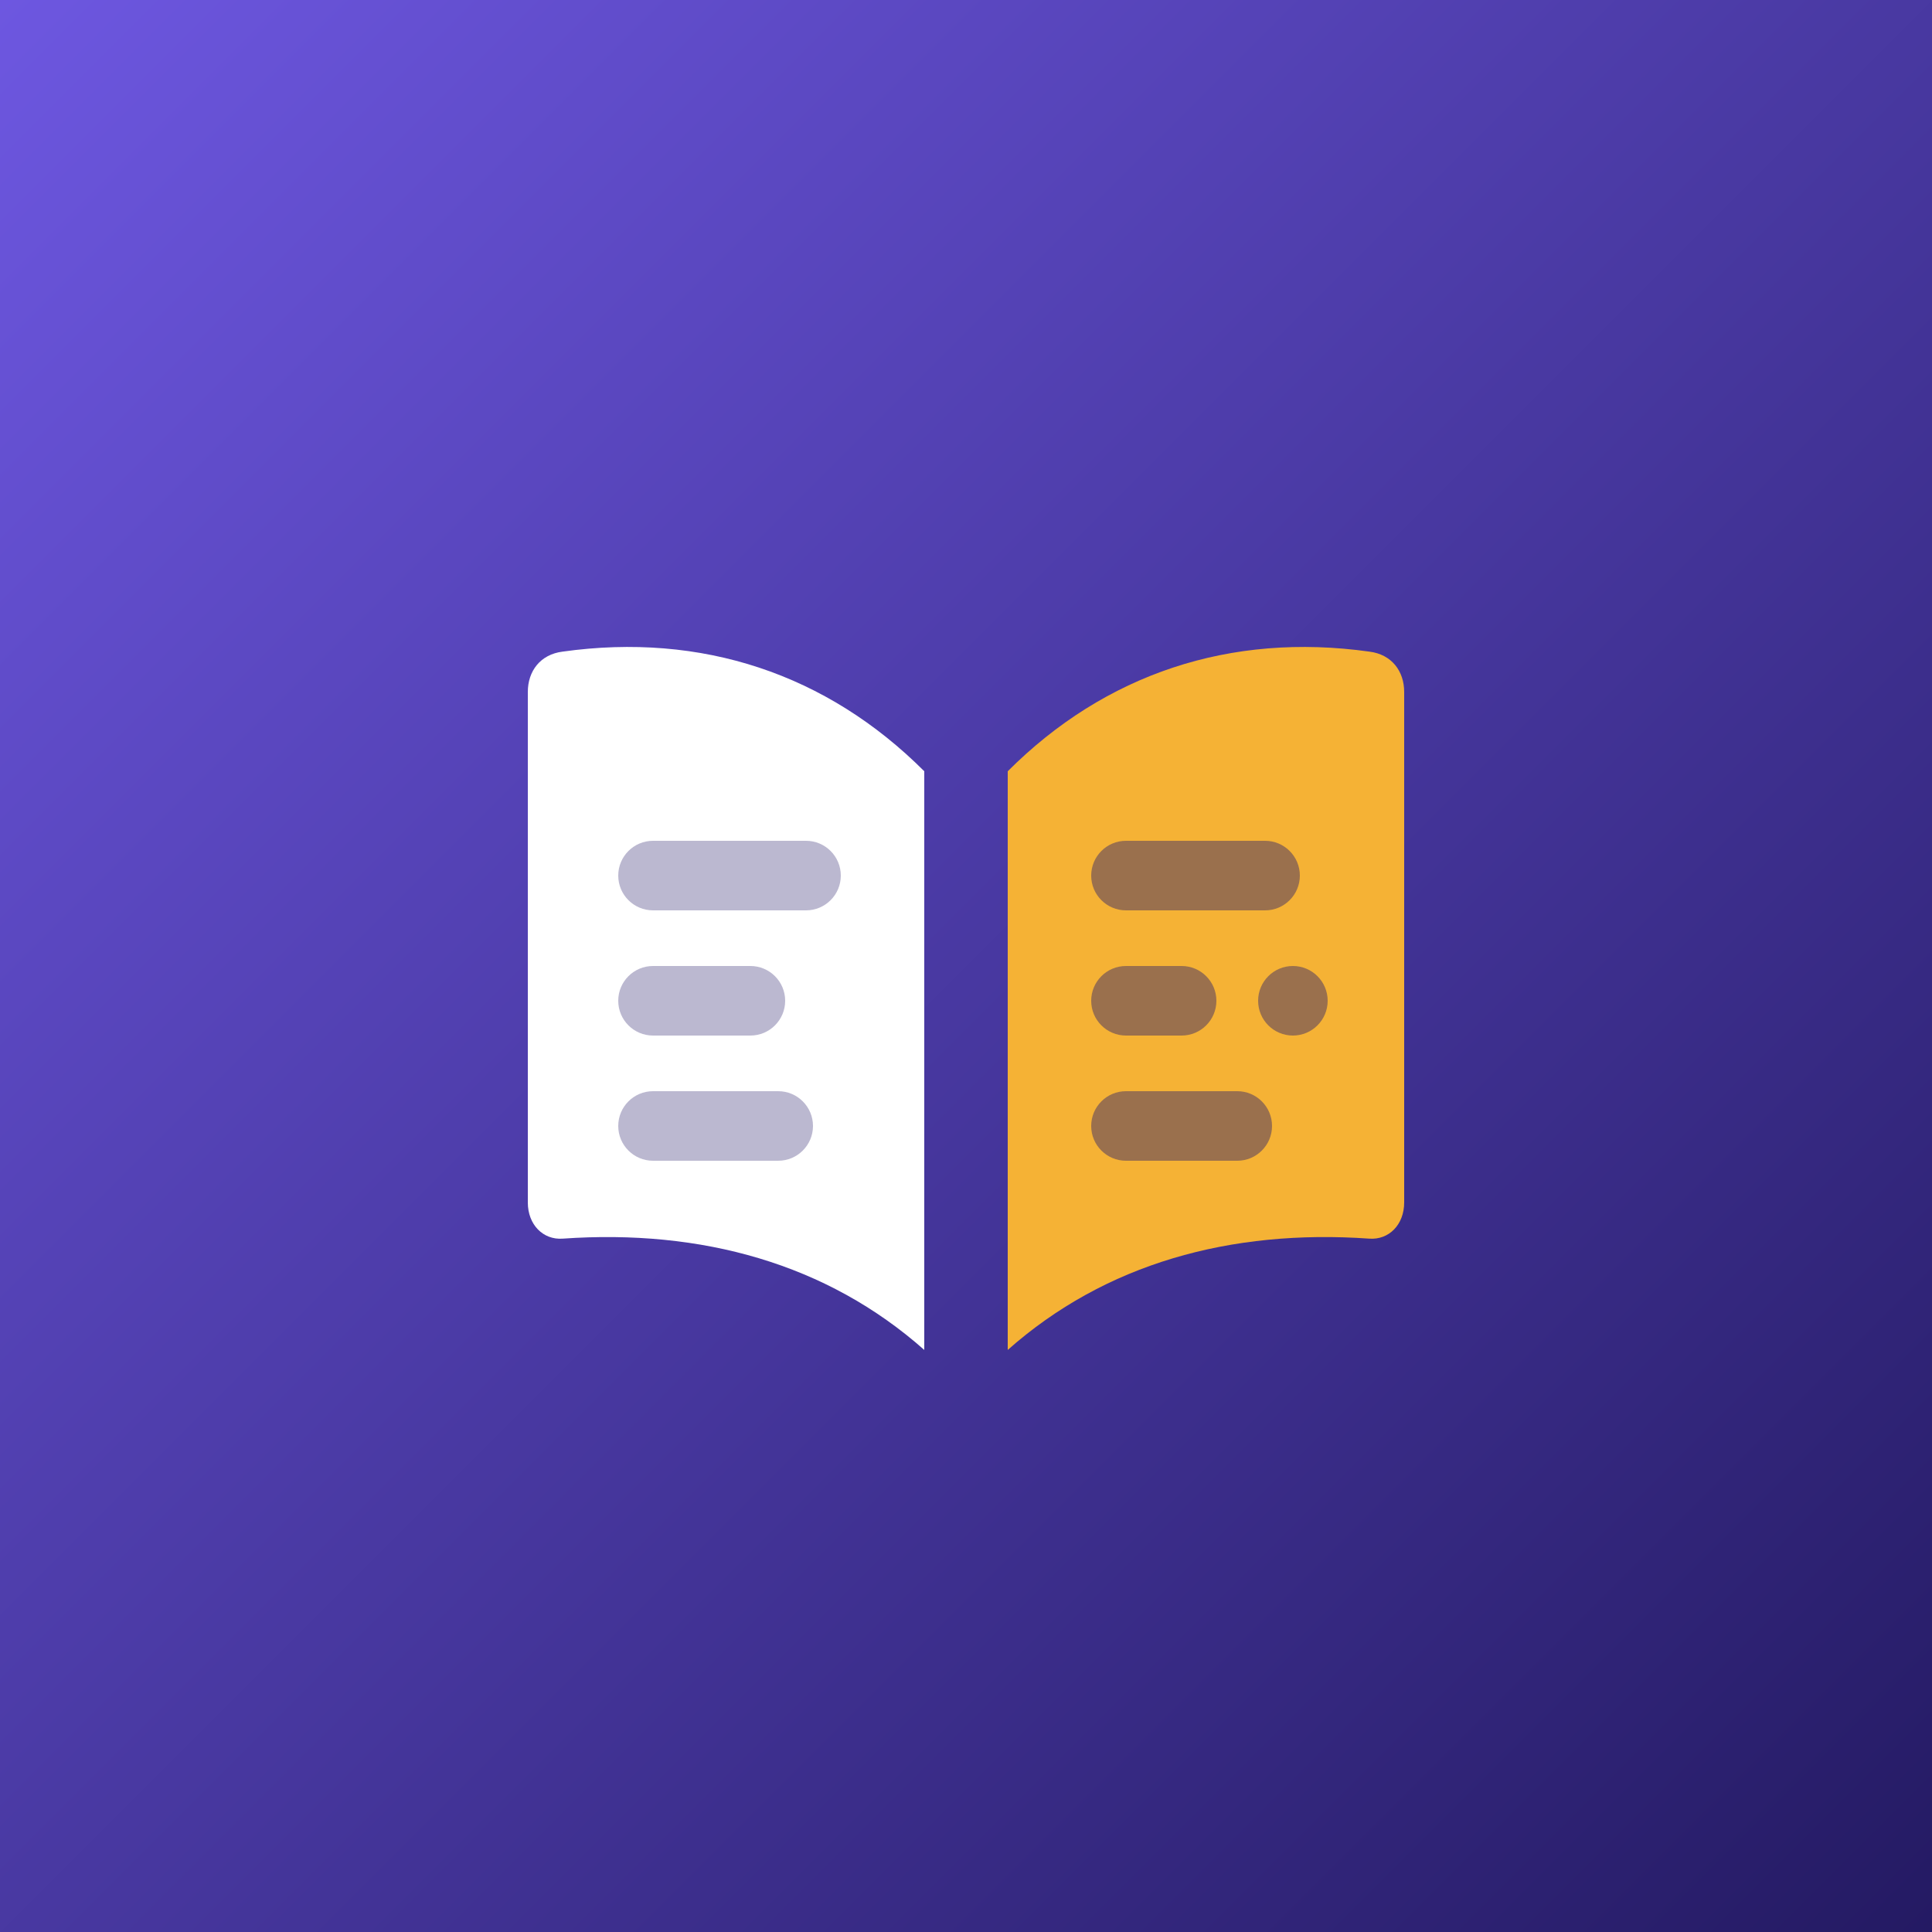
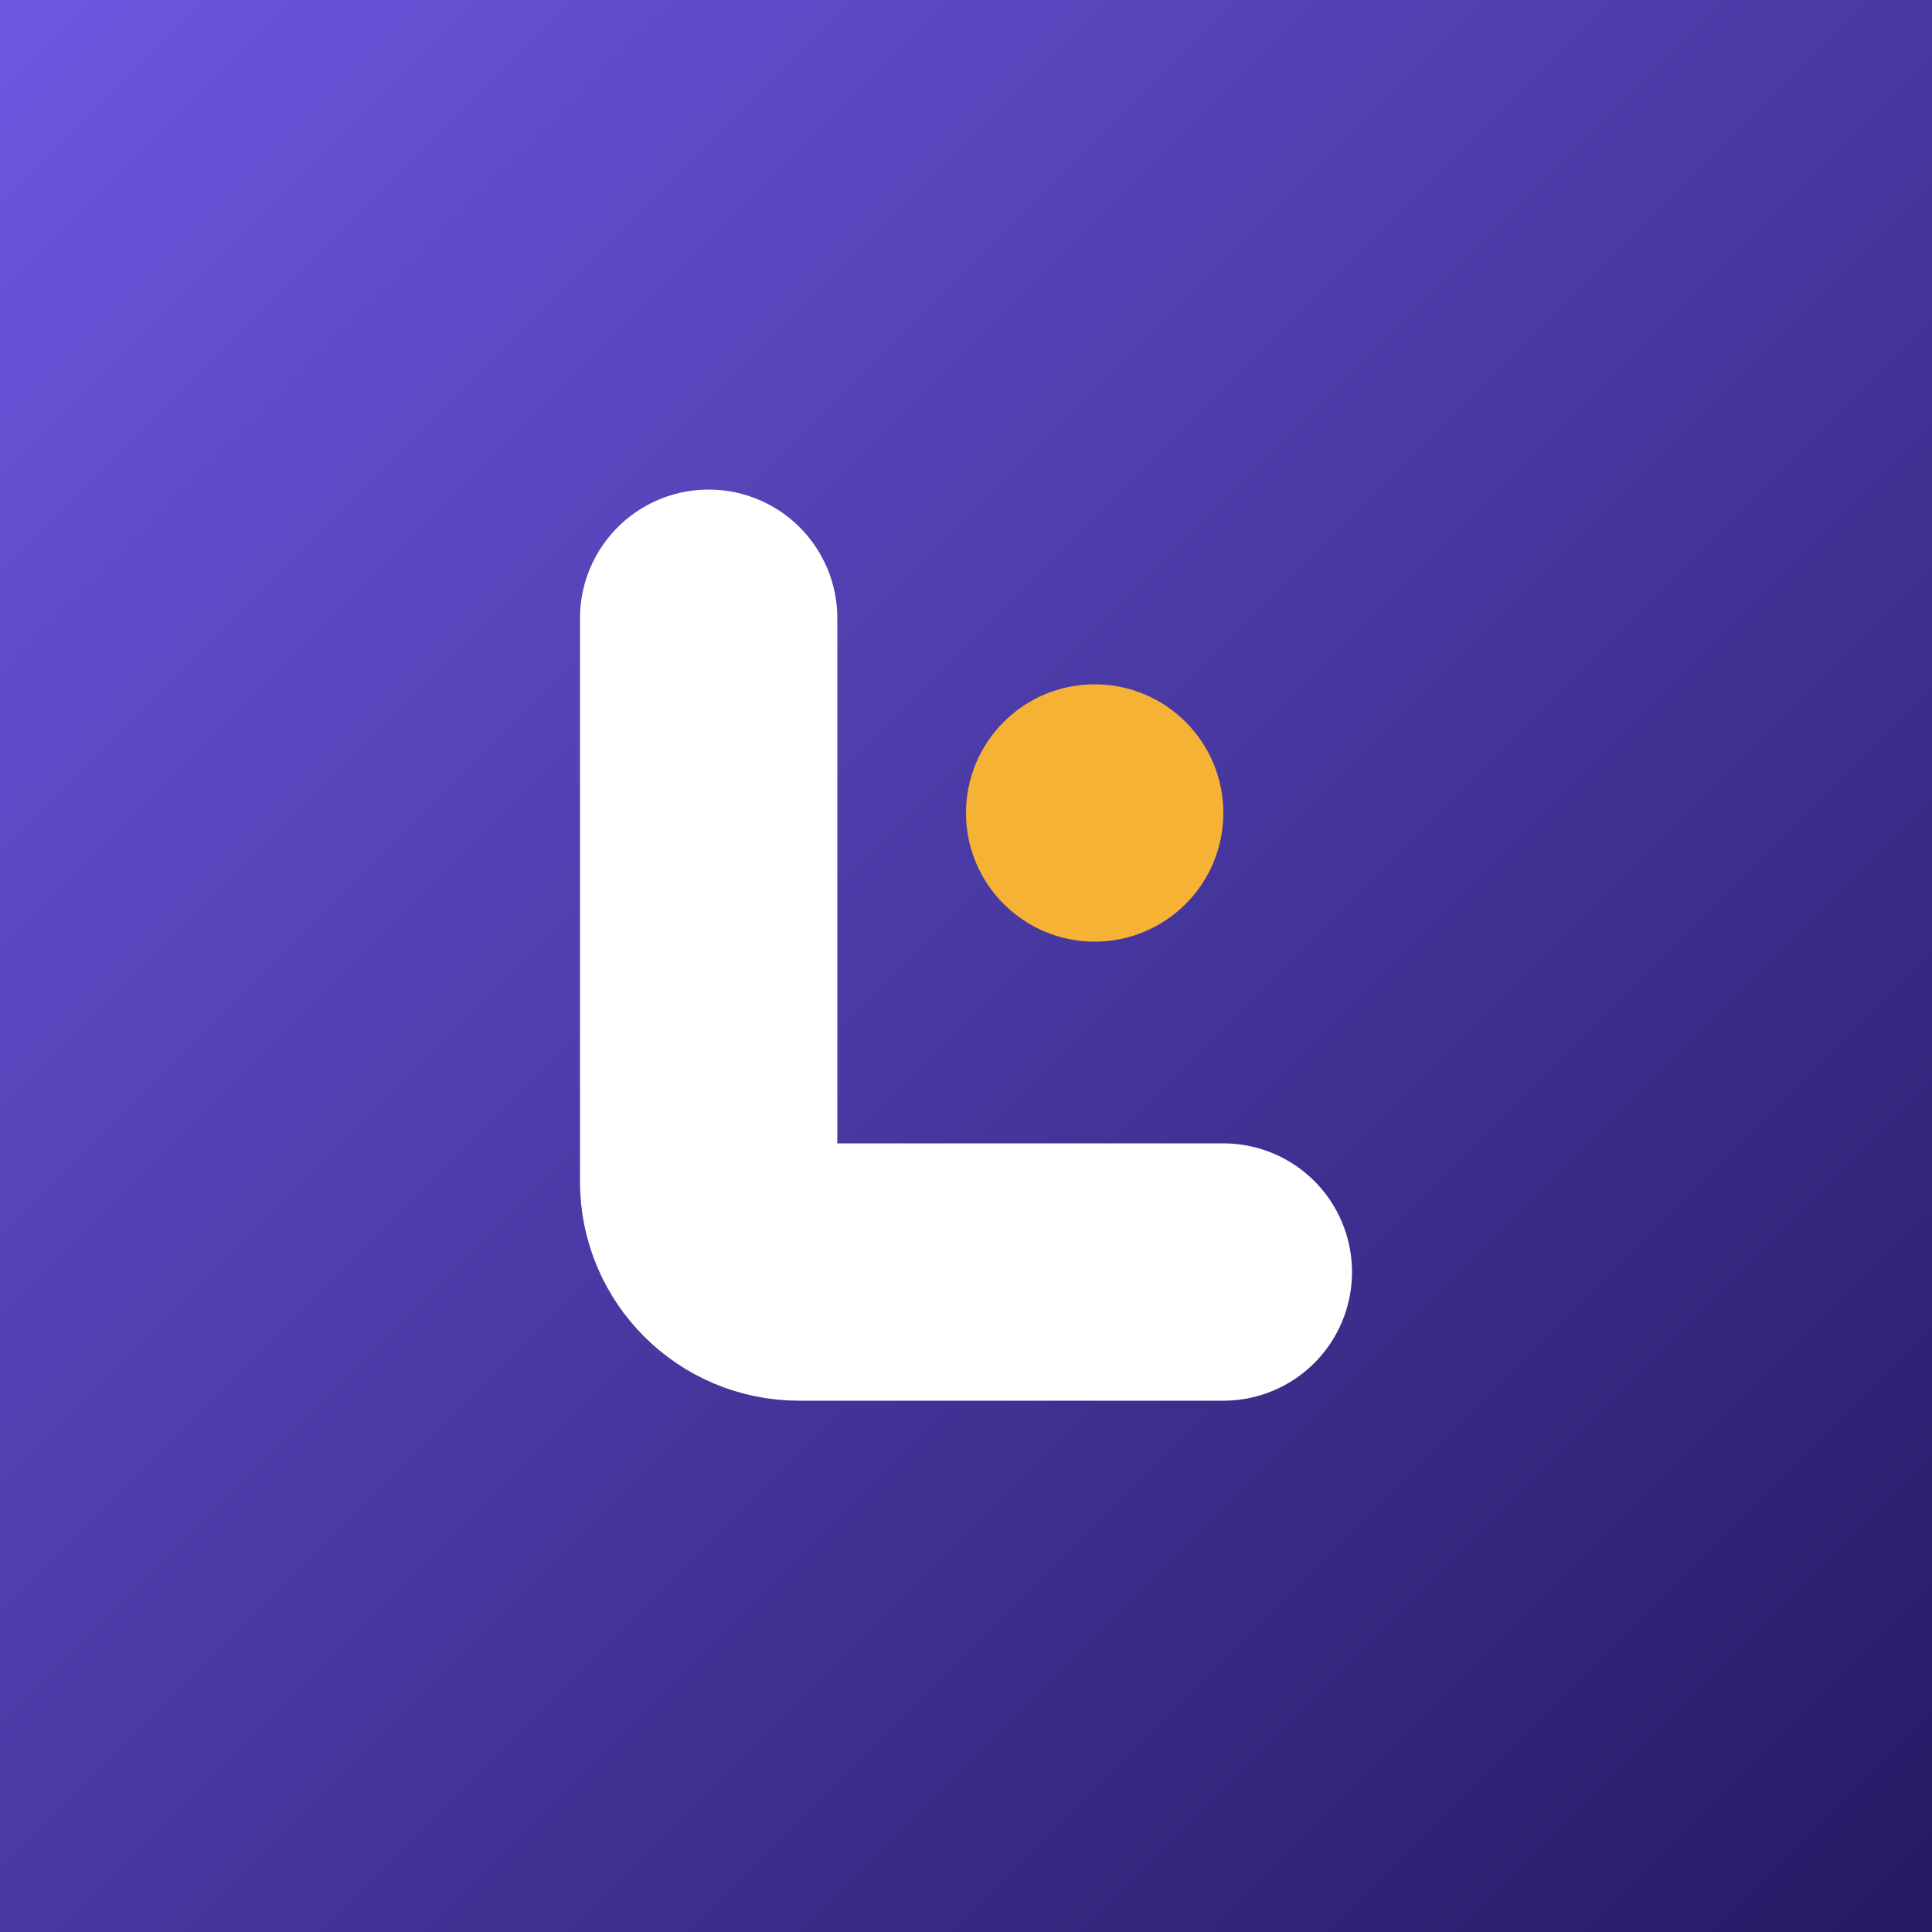
<svg xmlns="http://www.w3.org/2000/svg" viewBox="0 0 100 100" width="100" height="100" fill="none">
  <defs>
    <linearGradient id="lasu-g" x1="0" y1="0" x2="100" y2="100" gradientUnits="userSpaceOnUse">
      <stop offset="0" stop-color="#6d57e0" />
      <stop offset="1" stop-color="#241a63" />
    </linearGradient>
  </defs>
-   <rect width="100" height="100" rx="0" fill="url(#lasu-g)" />
+   <rect width="100" height="100" fill="url(#lasu-g)" />
  <g transform="translate(50 50) scale(0.72) translate(-50 -50)">
-     <path d="M47 36 C40 29 31 26 21 27.4 C19.4 27.6 18.5 28.8 18.5 30.3 L18.5 67 C18.5 68.6 19.6 69.7 21 69.6 C31 68.9 40 71.4 47 77.6 Z" fill="#ffffff" />
-     <path d="M53 36 C60 29 69 26 79 27.4 C80.6 27.6 81.5 28.8 81.5 30.3 L81.5 67 C81.5 68.6 80.4 69.7 79 69.6 C69 68.9 60 71.4 53 77.6 Z" fill="#f5b235" />
-     <rect x="25" y="41" width="16" height="5" rx="2.5" fill="#2a1f6b" opacity="0.32" />
-     <rect x="25" y="50" width="12" height="5" rx="2.5" fill="#2a1f6b" opacity="0.32" />
-     <rect x="25" y="59" width="14" height="5" rx="2.5" fill="#2a1f6b" opacity="0.32" />
-     <rect x="59" y="41" width="15" height="5" rx="2.5" fill="#2a1f6b" opacity="0.45" />
-     <rect x="59" y="50" width="9" height="5" rx="2.5" fill="#2a1f6b" opacity="0.45" />
-     <rect x="71" y="50" width="5" height="5" rx="2.5" fill="#2a1f6b" opacity="0.45" />
-     <rect x="59" y="59" width="13" height="5" rx="2.5" fill="#2a1f6b" opacity="0.45" />
+     <path d="M31.5 25 L31.5 65.5 A6.5 6.5 0 0 0 38 72 L68.5 72" fill="none" stroke="#ffffff" stroke-width="18.5" stroke-linecap="round" stroke-linejoin="round" />
+     <circle cx="59.25" cy="39" r="9.25" fill="#f5b235" />
  </g>
</svg>
